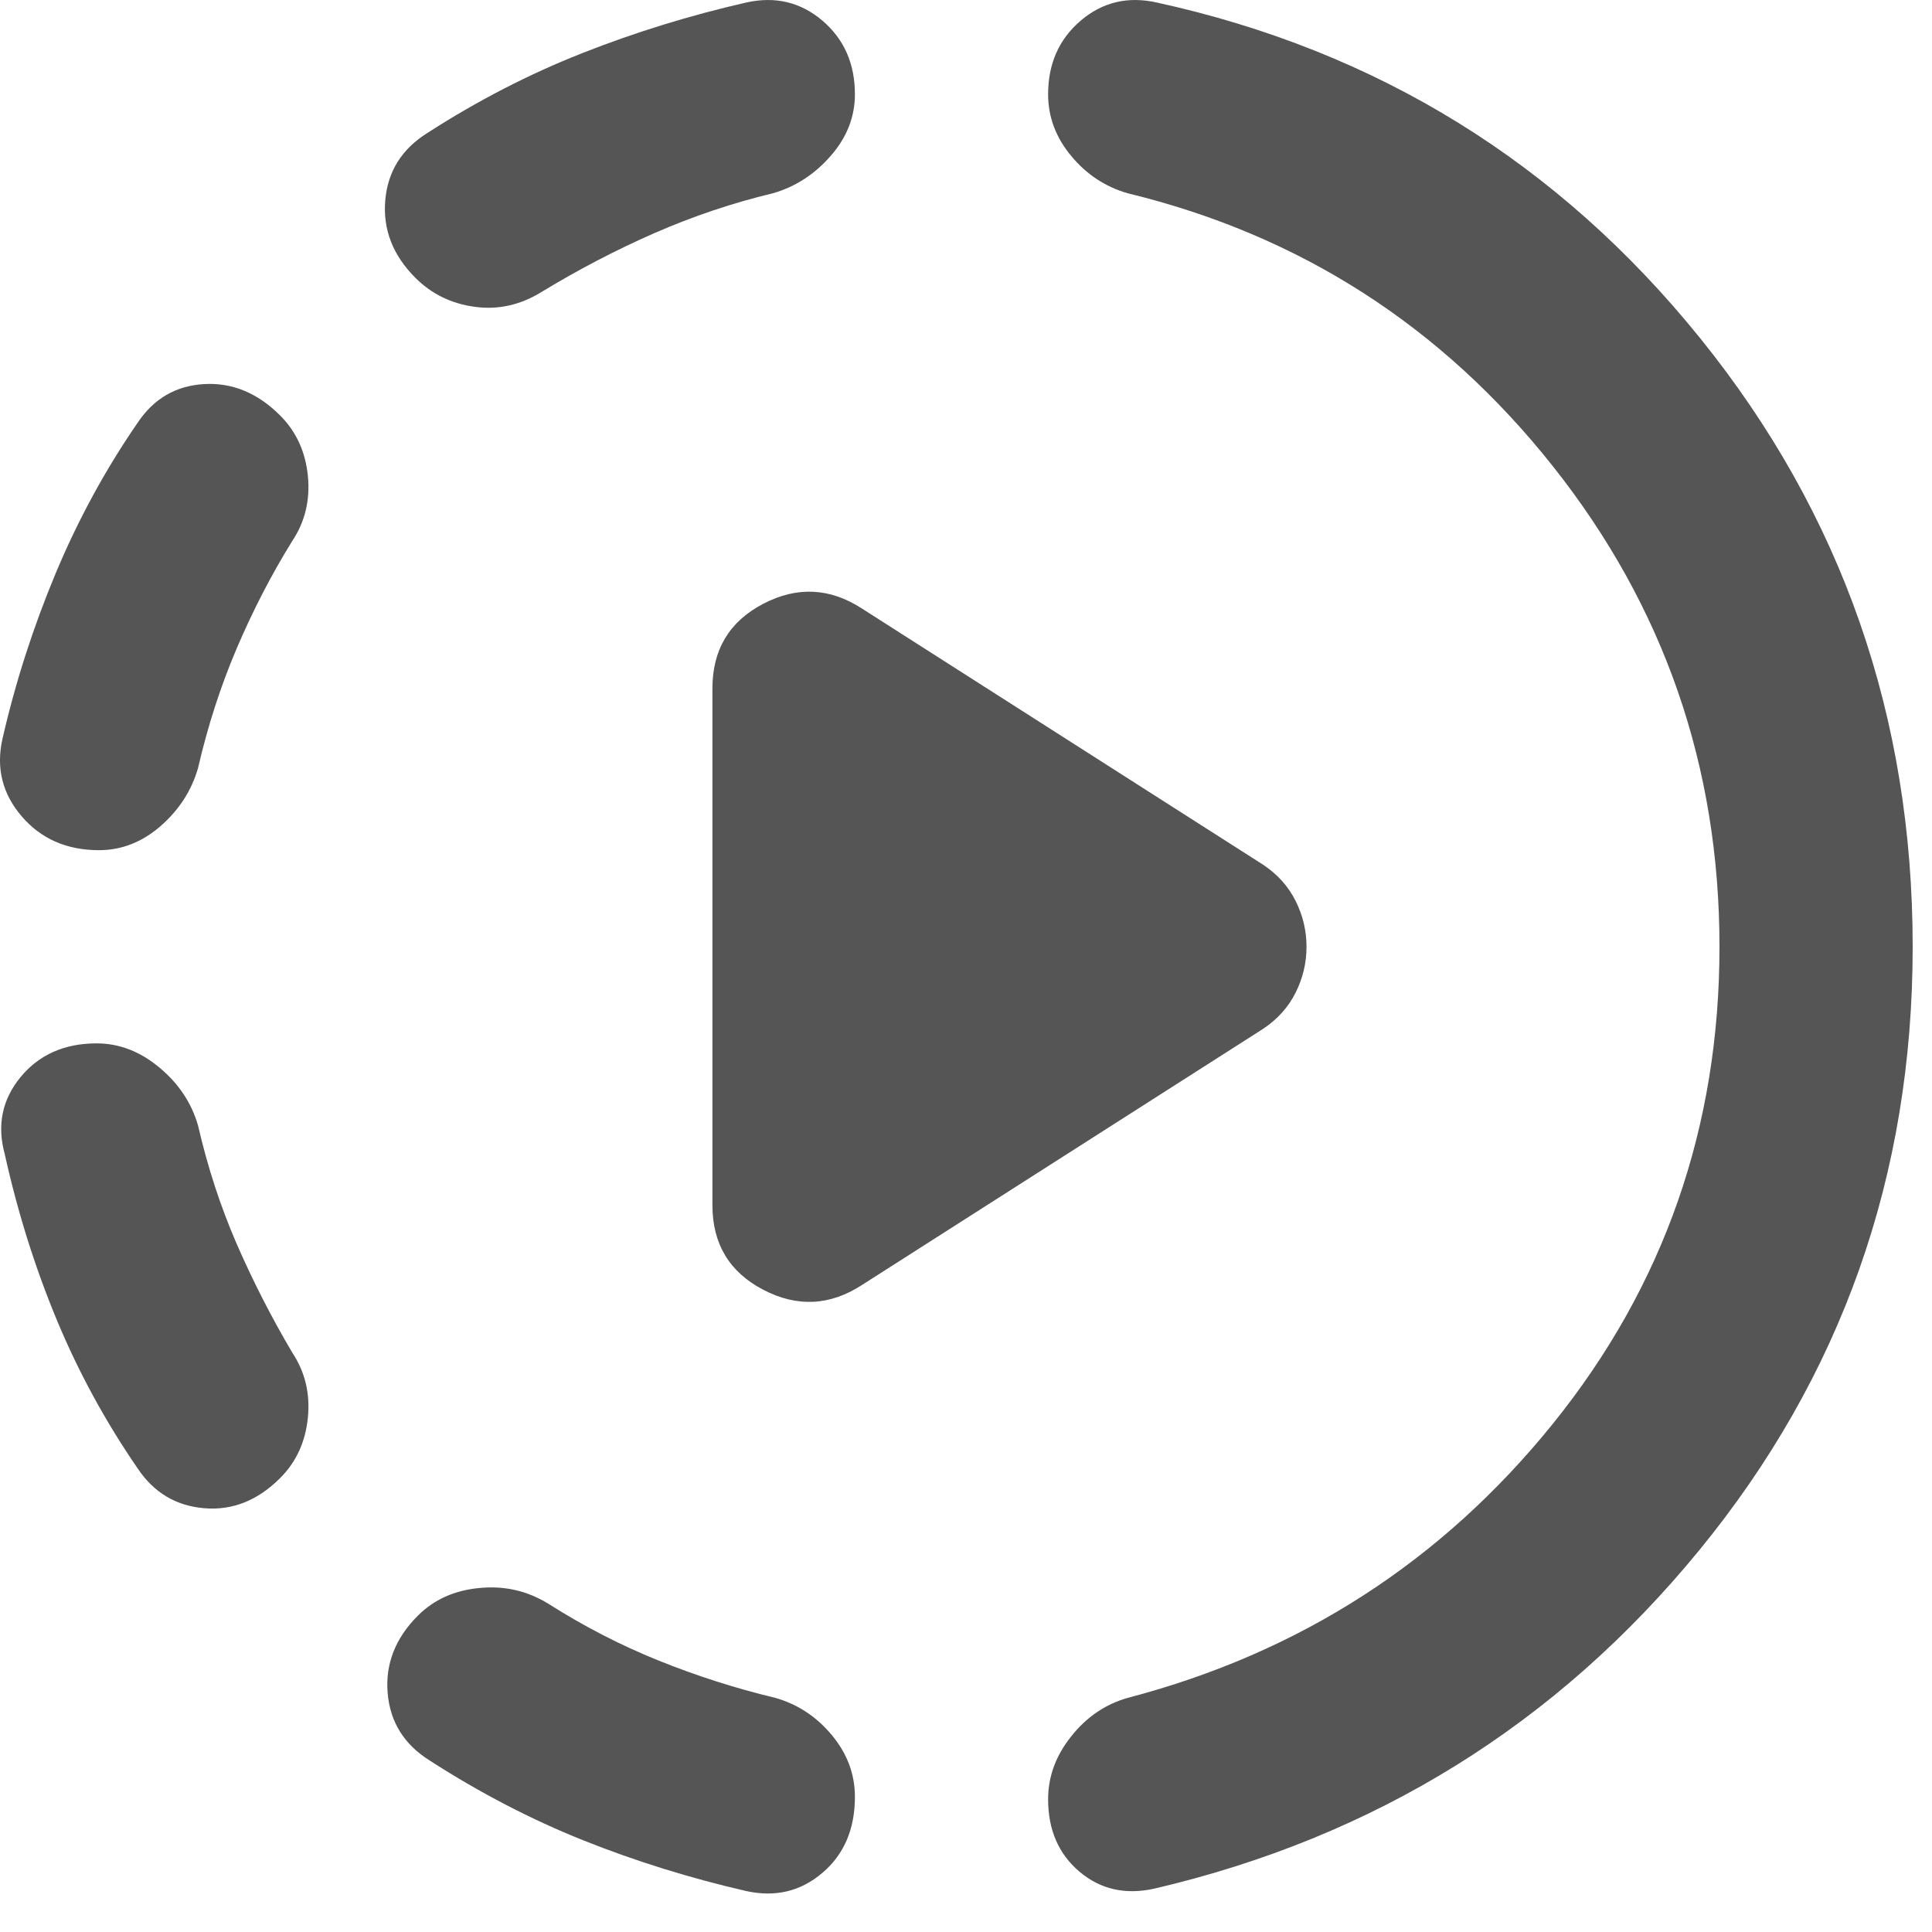
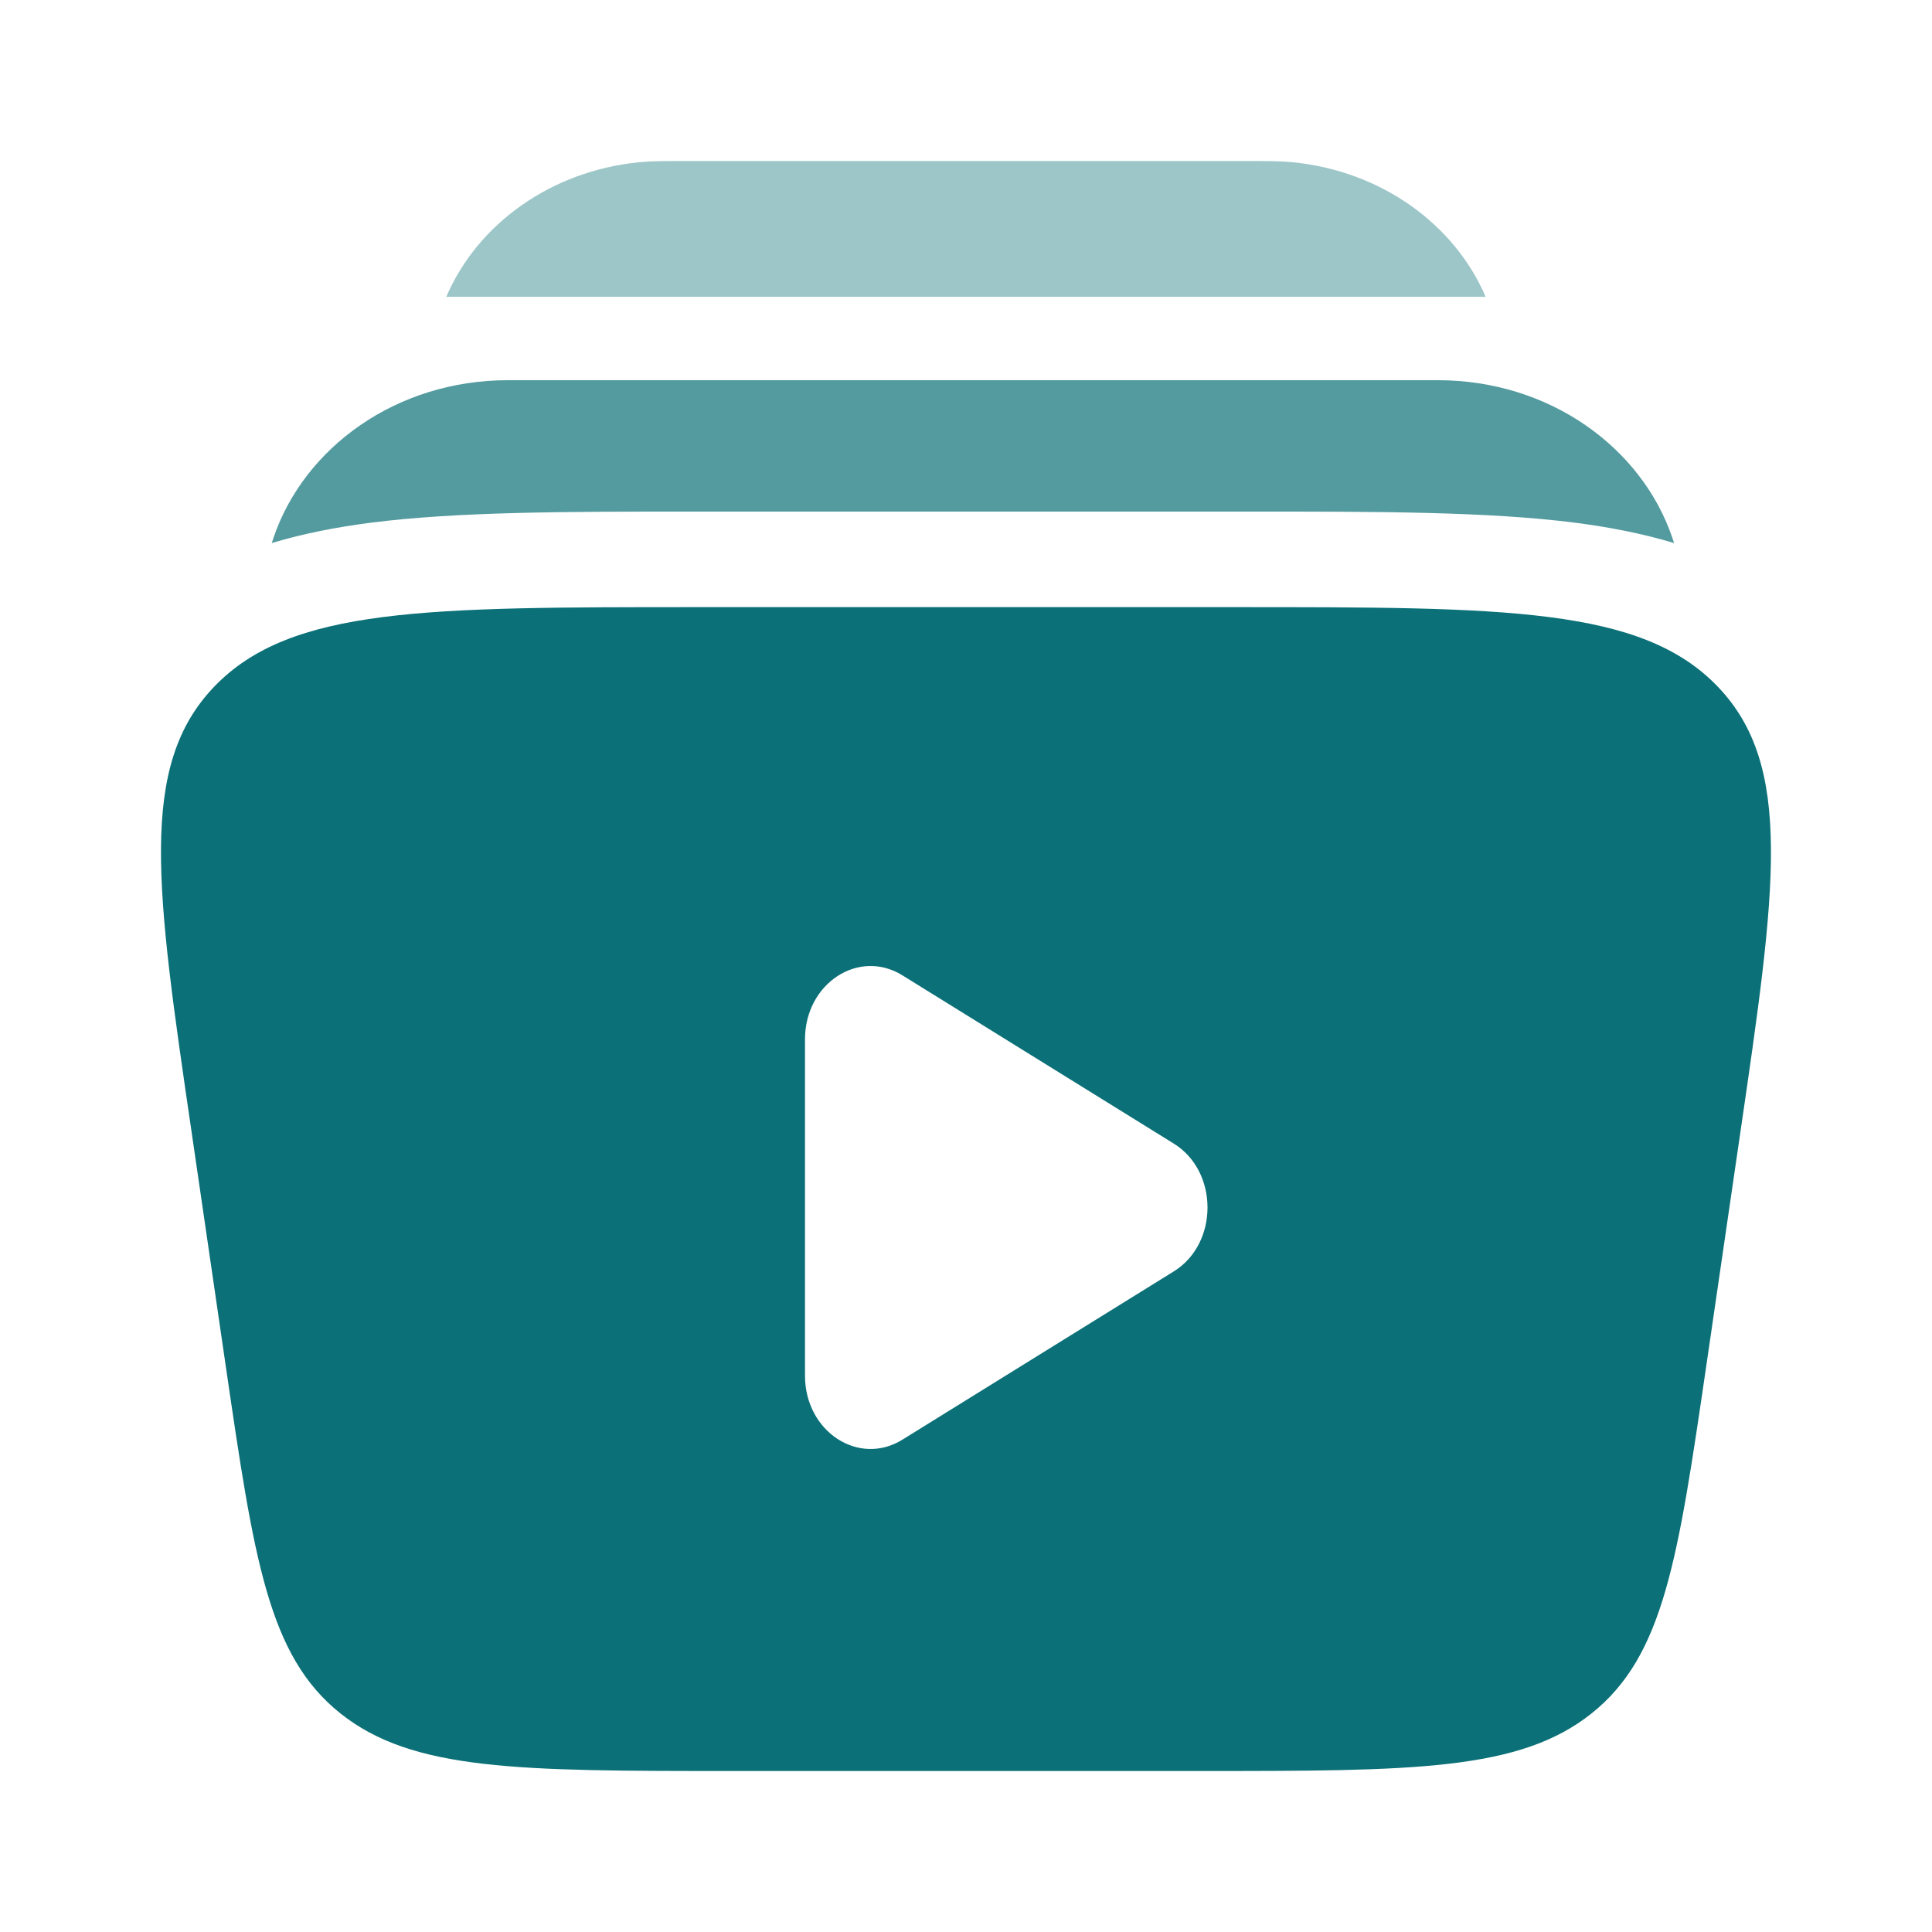
- <svg xmlns="http://www.w3.org/2000/svg" width="20" height="20" viewBox="0 0 20 20" fill="none">
-   <path d="M8.925 13.301C8.592 13.518 8.25 13.534 7.9 13.351C7.55 13.168 7.375 12.876 7.375 12.476V7.126C7.375 6.726 7.55 6.434 7.9 6.251C8.25 6.068 8.592 6.084 8.925 6.301L13.075 8.951C13.225 9.051 13.337 9.176 13.412 9.326C13.487 9.476 13.525 9.634 13.525 9.801C13.525 9.968 13.487 10.126 13.412 10.276C13.337 10.426 13.225 10.551 13.075 10.651L8.925 13.301ZM7.725 19.576C7.142 19.442 6.579 19.267 6.038 19.051C5.496 18.834 4.967 18.559 4.45 18.226C4.183 18.059 4.038 17.826 4.013 17.526C3.988 17.226 4.092 16.959 4.325 16.726C4.492 16.559 4.704 16.463 4.962 16.439C5.221 16.413 5.458 16.468 5.675 16.601C6.042 16.834 6.421 17.03 6.813 17.188C7.204 17.346 7.608 17.476 8.025 17.576C8.258 17.642 8.454 17.772 8.613 17.964C8.771 18.155 8.85 18.367 8.85 18.601C8.85 18.934 8.738 19.197 8.513 19.388C8.288 19.58 8.025 19.642 7.725 19.576ZM2.9 15.301C2.667 15.534 2.404 15.638 2.113 15.613C1.821 15.588 1.592 15.451 1.425 15.201C1.092 14.717 0.813 14.205 0.588 13.664C0.363 13.122 0.183 12.551 0.05 11.951C-0.033 11.651 0.021 11.384 0.212 11.151C0.404 10.918 0.667 10.801 1 10.801C1.233 10.801 1.45 10.884 1.65 11.051C1.85 11.217 1.983 11.418 2.05 11.651C2.15 12.084 2.283 12.492 2.45 12.876C2.617 13.259 2.808 13.634 3.025 14.001C3.158 14.201 3.212 14.426 3.187 14.676C3.162 14.926 3.067 15.134 2.9 15.301ZM1.025 8.801C0.692 8.801 0.425 8.684 0.225 8.451C0.025 8.218 -0.042 7.951 0.025 7.651C0.158 7.068 0.342 6.497 0.575 5.938C0.808 5.38 1.092 4.859 1.425 4.376C1.592 4.126 1.821 3.993 2.113 3.976C2.404 3.959 2.667 4.068 2.9 4.301C3.067 4.468 3.162 4.676 3.187 4.926C3.212 5.176 3.158 5.401 3.025 5.601C2.808 5.951 2.617 6.322 2.45 6.713C2.283 7.105 2.15 7.518 2.05 7.951C1.983 8.184 1.854 8.384 1.663 8.551C1.471 8.718 1.258 8.801 1.025 8.801ZM11.95 19.551C11.65 19.617 11.392 19.559 11.175 19.376C10.958 19.192 10.85 18.942 10.85 18.626C10.85 18.392 10.929 18.176 11.088 17.976C11.246 17.776 11.442 17.642 11.675 17.576C13.458 17.109 14.925 16.163 16.075 14.739C17.225 13.313 17.8 11.668 17.8 9.801C17.8 7.934 17.225 6.276 16.075 4.826C14.925 3.376 13.458 2.434 11.675 2.001C11.442 1.934 11.246 1.805 11.088 1.613C10.929 1.422 10.85 1.209 10.85 0.976C10.85 0.659 10.963 0.405 11.188 0.213C11.413 0.022 11.675 -0.041 11.975 0.026C14.258 0.526 16.133 1.684 17.6 3.501C19.067 5.318 19.8 7.418 19.8 9.801C19.8 12.168 19.063 14.251 17.588 16.051C16.113 17.851 14.233 19.017 11.95 19.551ZM5.6 3.026C5.383 3.159 5.154 3.209 4.913 3.176C4.671 3.143 4.467 3.043 4.3 2.876C4.067 2.643 3.963 2.376 3.988 2.076C4.013 1.776 4.158 1.543 4.425 1.376C4.942 1.043 5.475 0.768 6.025 0.551C6.575 0.334 7.142 0.159 7.725 0.026C8.025 -0.041 8.288 0.022 8.513 0.213C8.738 0.405 8.85 0.659 8.85 0.976C8.85 1.209 8.767 1.422 8.6 1.613C8.433 1.805 8.233 1.934 8 2.001C7.583 2.101 7.175 2.238 6.775 2.413C6.375 2.588 5.983 2.793 5.6 3.026Z" fill="#555555" />
+ <svg xmlns="http://www.w3.org/2000/svg" width="800px" height="800px" viewBox="0 0 24 24" fill="none">
+   <g id="SVGRepo_bgCarrier" stroke-width="0" />
+   <g id="SVGRepo_tracerCarrier" stroke-linecap="round" stroke-linejoin="round" />
+   <g id="SVGRepo_iconCarrier">
+     <path fill-rule="evenodd" clip-rule="evenodd" d="M15.328 7.542H8.672C5.298 7.542 3.61 7.542 2.662 8.529C1.714 9.516 1.937 11.04 2.384 14.089L2.806 16.981C3.156 19.372 3.331 20.568 4.228 21.284C5.126 22 6.449 22 9.095 22H14.905C17.551 22 18.875 22 19.772 21.284C20.669 20.568 20.844 19.372 21.194 16.981L21.616 14.089C22.062 11.04 22.285 9.516 21.338 8.529C20.39 7.542 18.702 7.542 15.328 7.542ZM14.581 15.794C15.14 15.448 15.14 14.552 14.581 14.206L11.21 12.116C10.667 11.779 10 12.217 10 12.91V17.09C10 17.783 10.667 18.221 11.21 17.884L14.581 15.794Z" fill="#0B7077" />
+     <path opacity="0.4" d="M8.51 2H15.49C15.722 2 15.9 2 16.056 2.015C17.164 2.124 18.071 2.79 18.455 3.687H5.544C5.928 2.79 6.835 2.124 7.943 2.015C8.099 2 8.277 2 8.51 2Z" fill="#0B7077" />
+     <path opacity="0.7" d="M6.31 4.723C4.92 4.723 3.779 5.562 3.399 6.676C3.391 6.7 3.383 6.723 3.376 6.746C3.774 6.626 4.188 6.547 4.608 6.493C5.688 6.355 7.054 6.355 8.64 6.355H15.532C17.118 6.355 18.483 6.355 19.564 6.493C19.983 6.547 20.397 6.626 20.796 6.746C20.788 6.723 20.781 6.7 20.773 6.676C20.392 5.562 19.252 4.723 17.861 4.723H6.31Z" fill="#0B7077" />
+   </g>
</svg>
